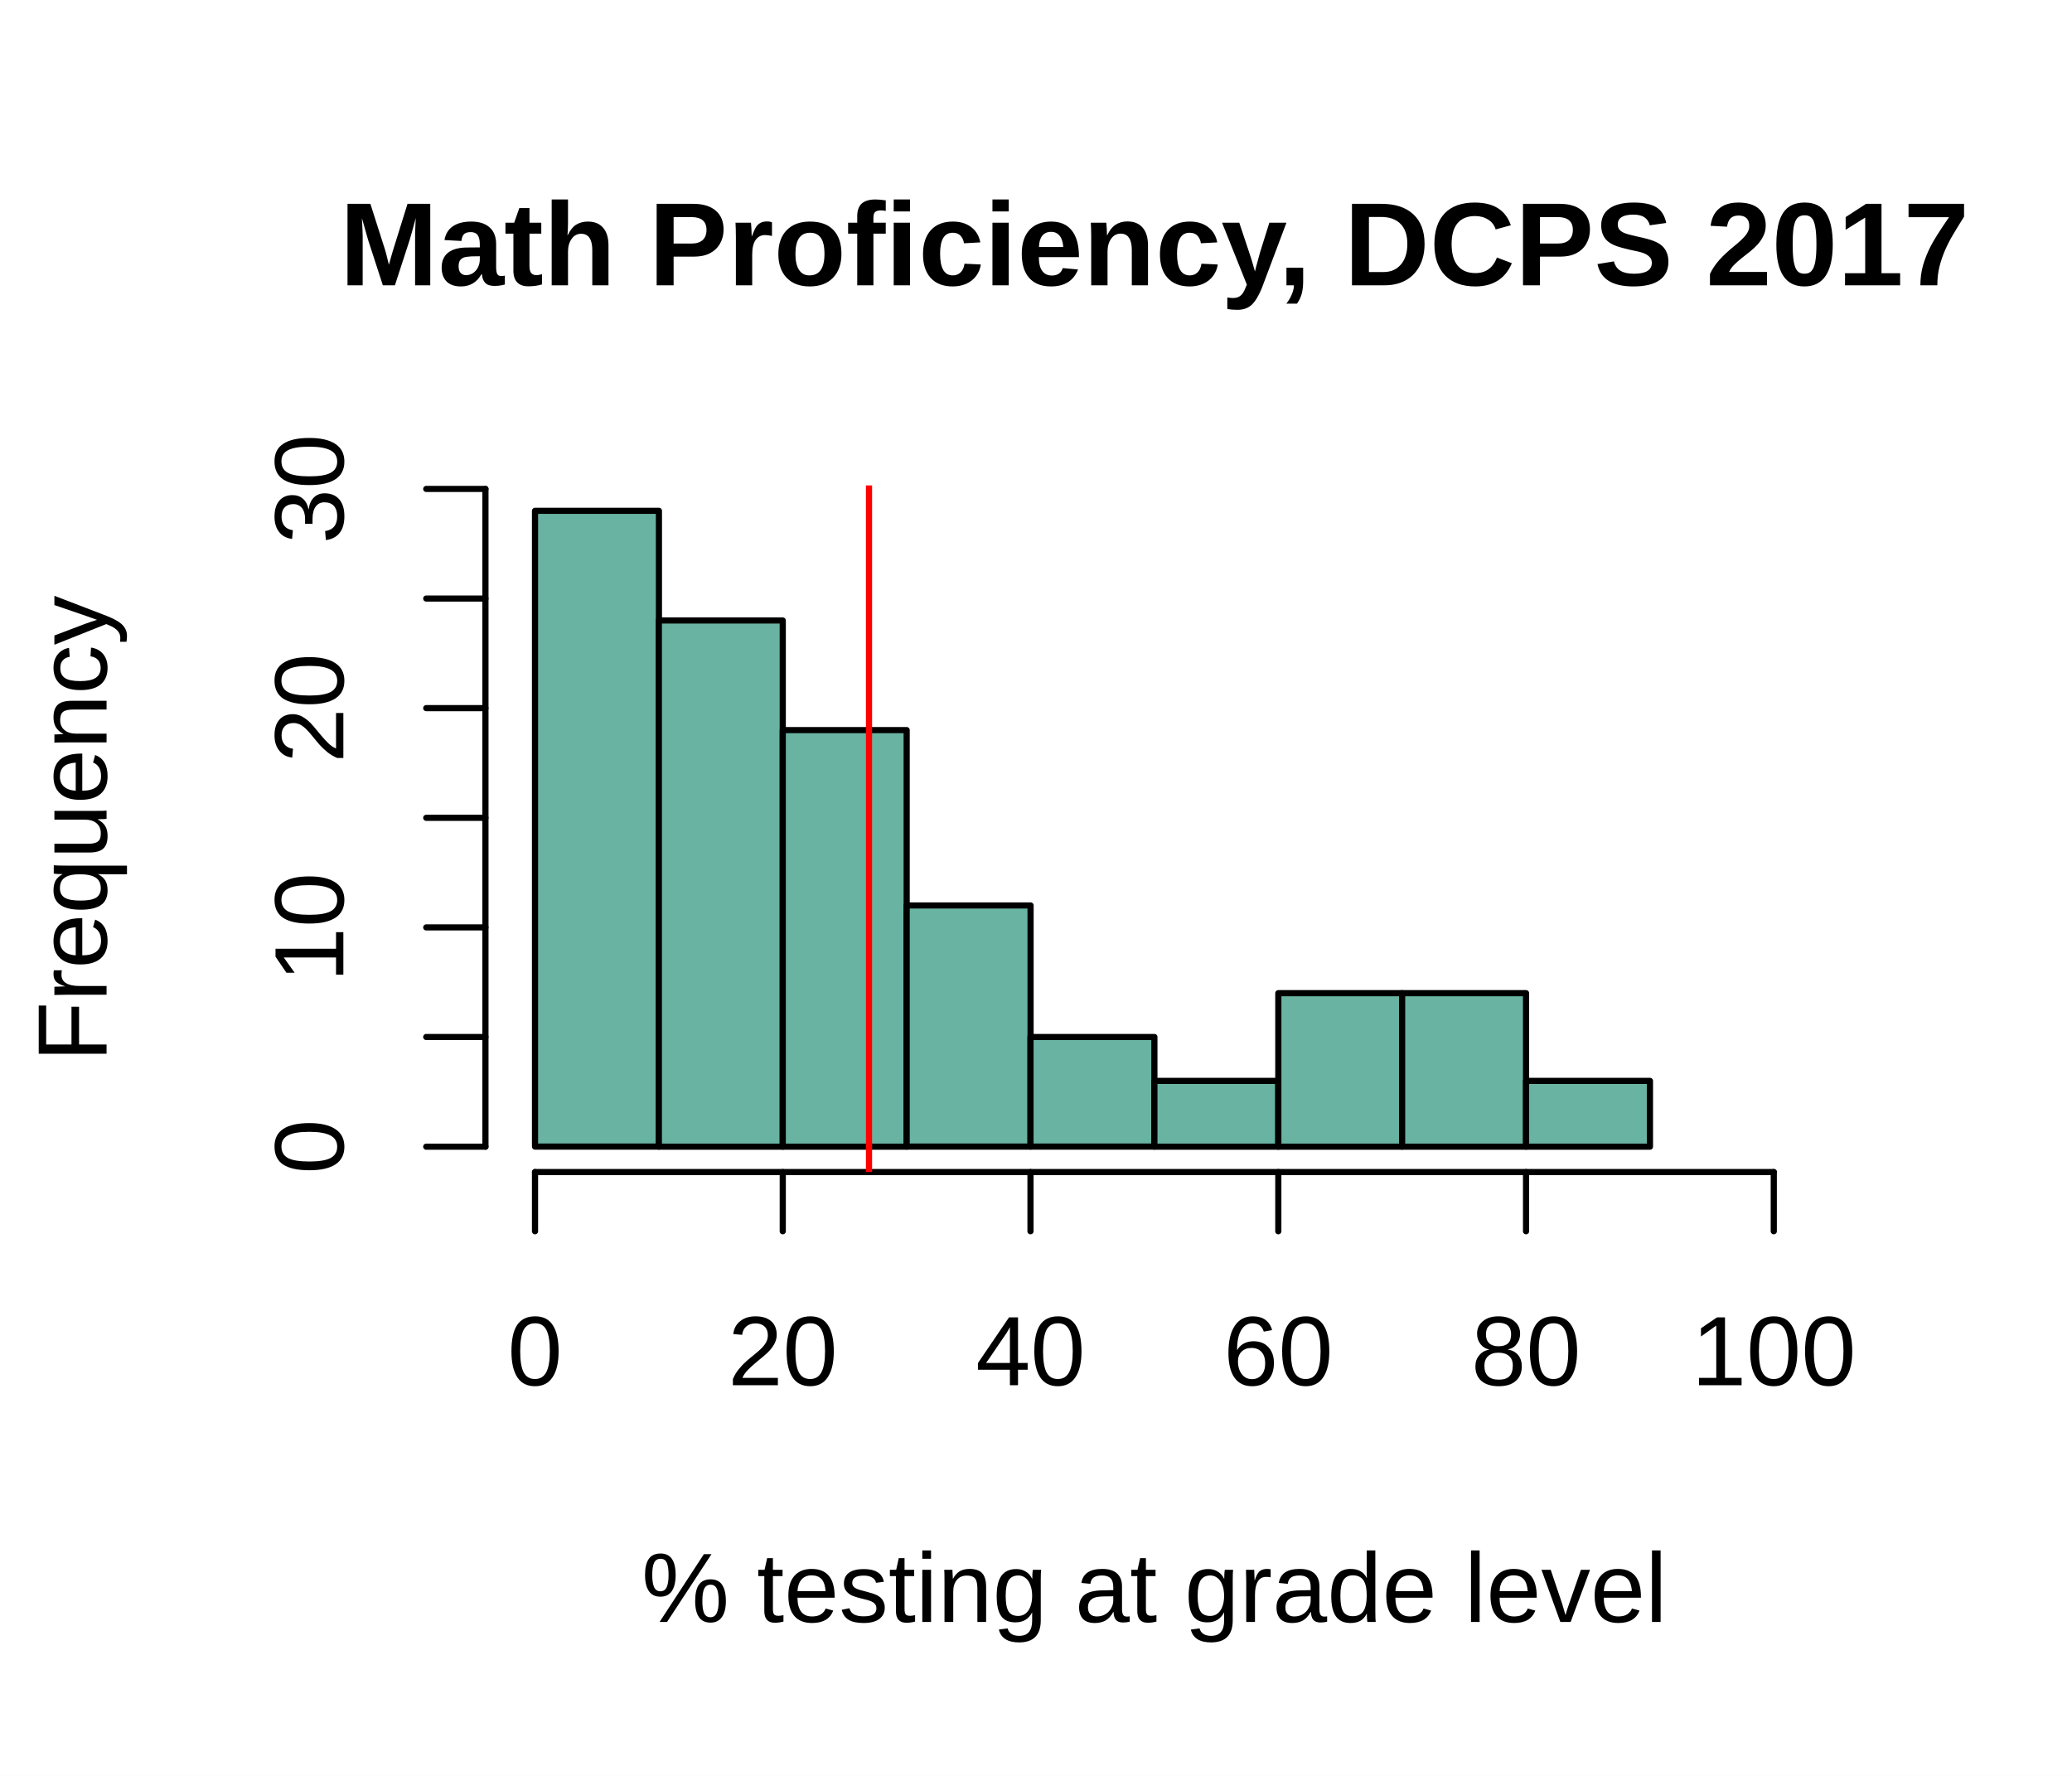
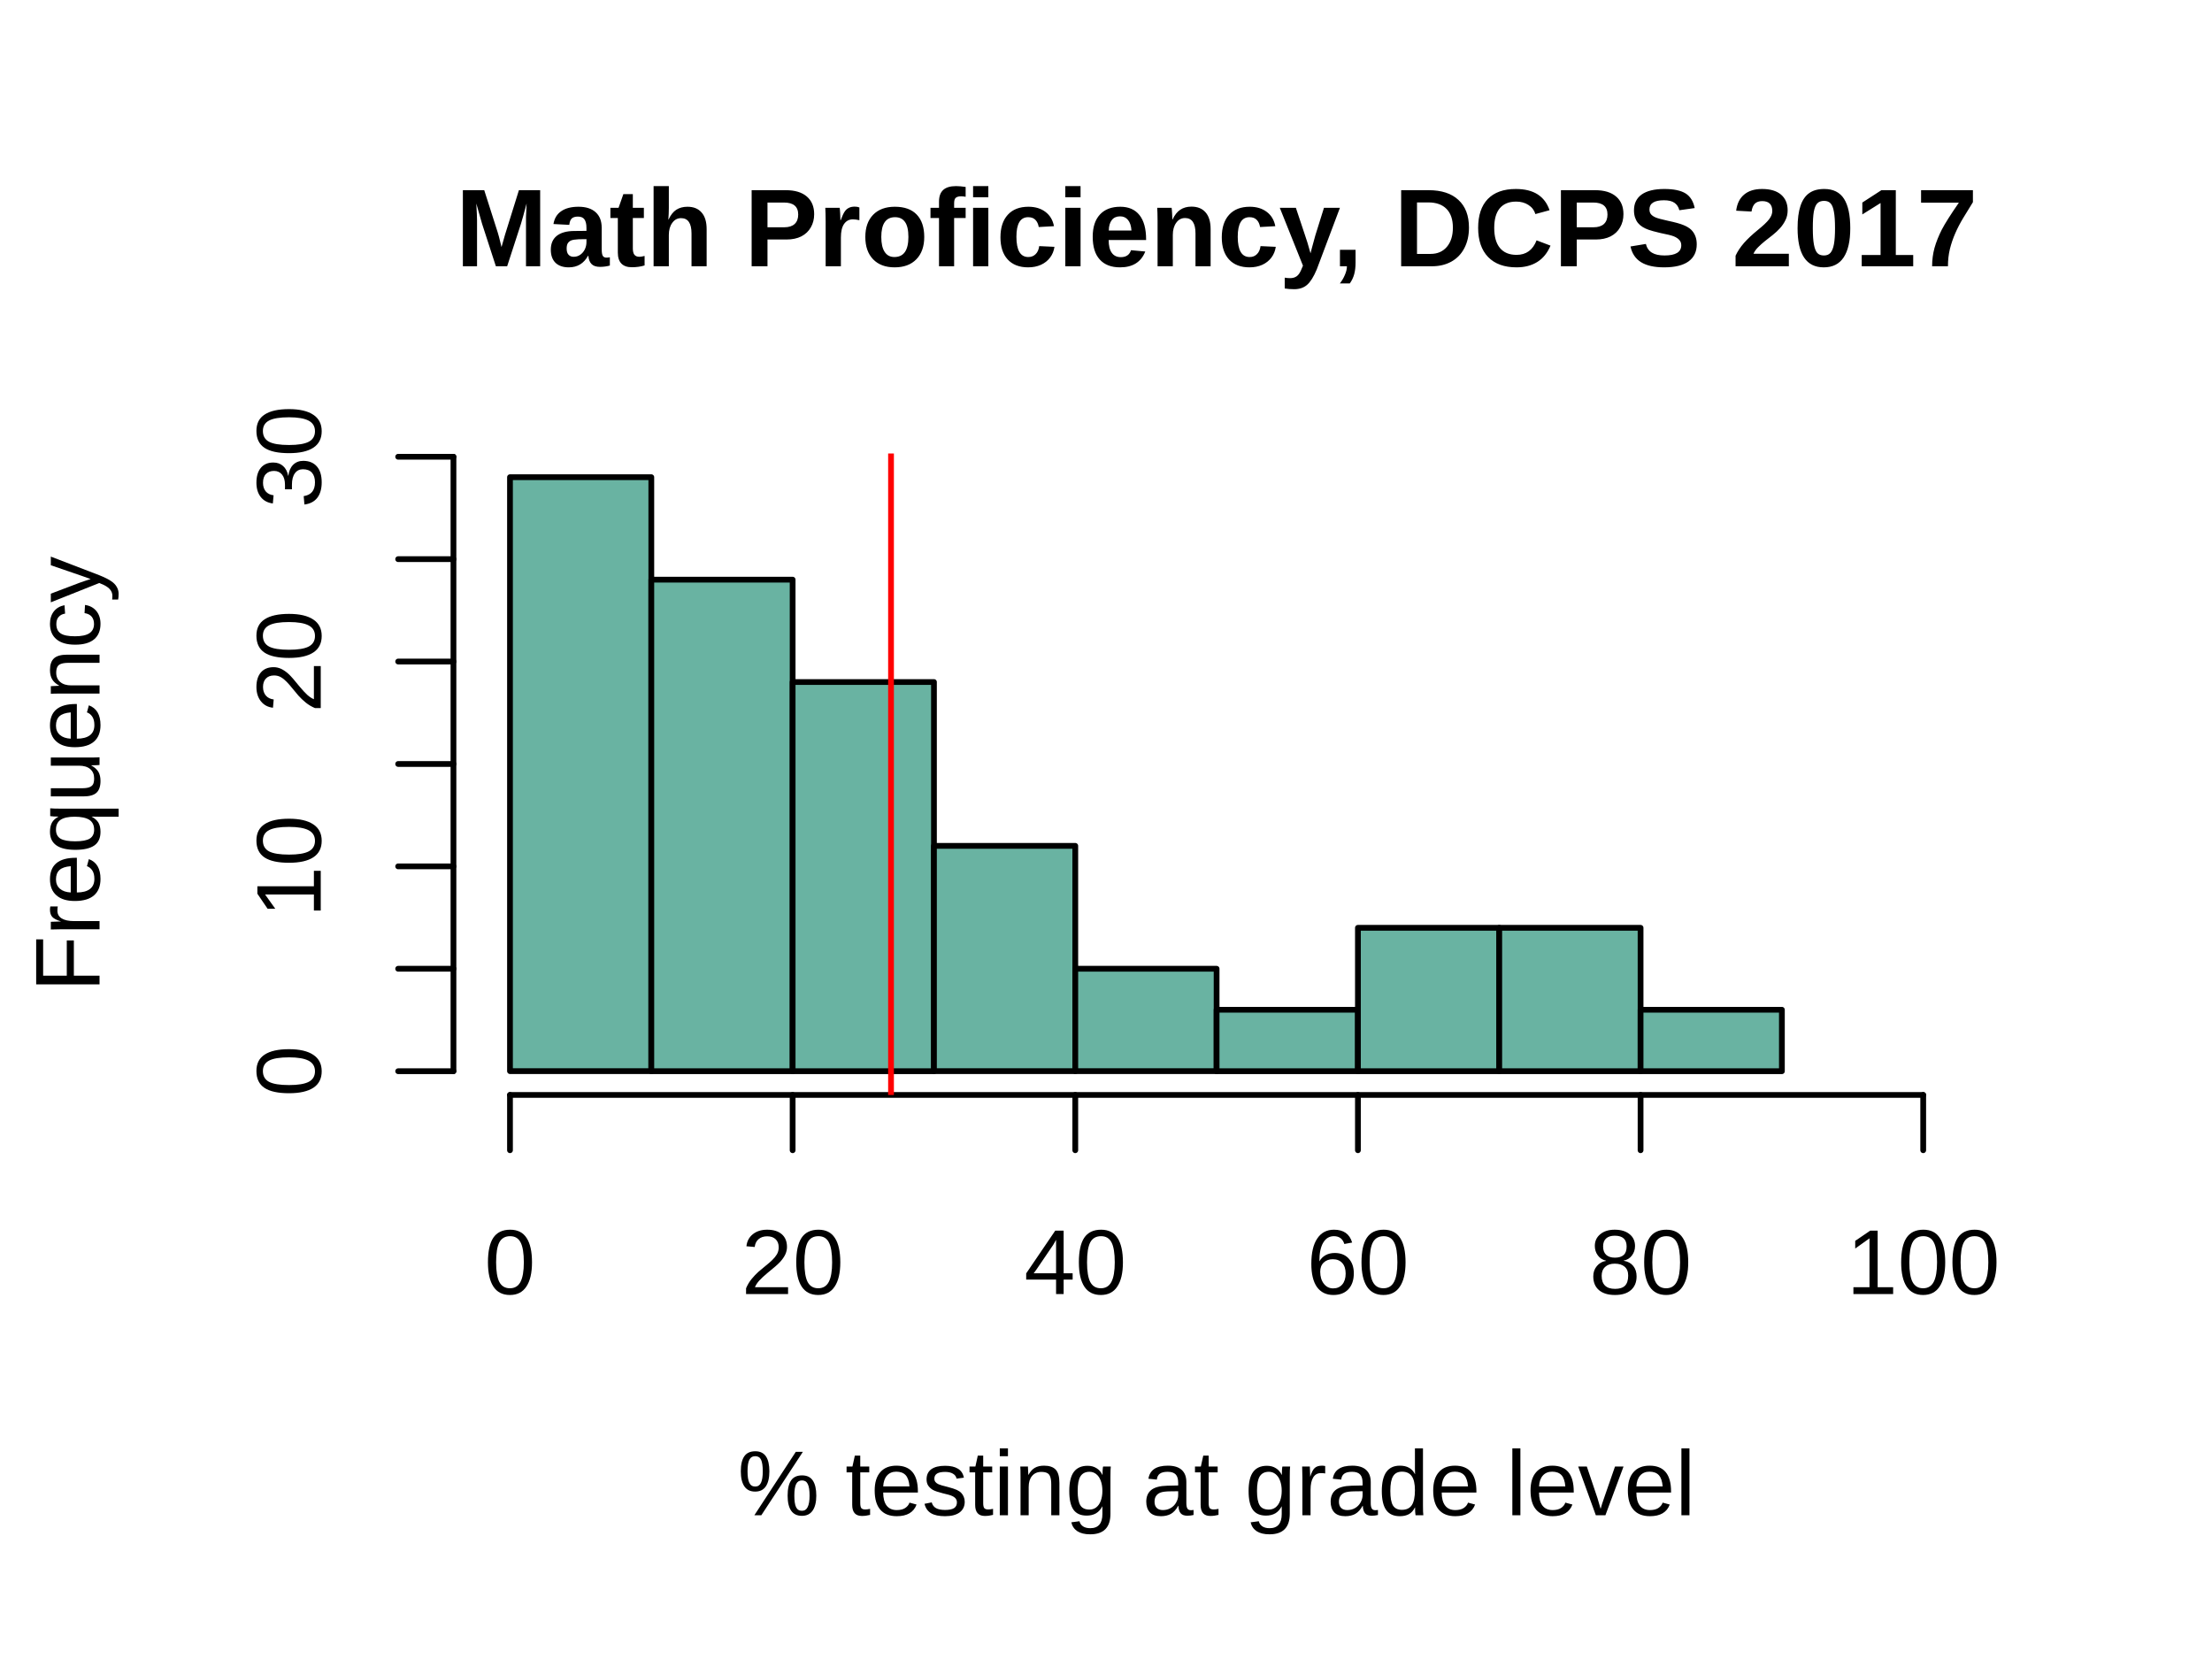
- <svg xmlns="http://www.w3.org/2000/svg" class="svglite" width="252.00pt" height="216.00pt" viewBox="0 0 252.00 216.00">
+ <svg xmlns="http://www.w3.org/2000/svg" class="svglite" width="288.00pt" height="216.00pt" viewBox="0 0 288.00 216.00">
  <defs>
    <style type="text/css">
    .svglite line, .svglite polyline, .svglite polygon, .svglite path, .svglite rect, .svglite circle {
      fill: none;
      stroke: #000000;
      stroke-linecap: round;
      stroke-linejoin: round;
      stroke-miterlimit: 10.00;
    }
    .svglite text {
      white-space: pre;
    }
  </style>
  </defs>
  <rect width="100%" height="100%" style="stroke: none; fill: #FFFFFF;" />
  <defs>
-     <clipPath id="cpMC4wMHwyNTIuMDB8MC4wMHwyMTYuMDA=">
-       <rect x="0.00" y="0.00" width="252.00" height="216.00" />
+     <clipPath id="cpMC4wMHwyODguMDB8MC4wMHwyMTYuMDA=">
+       <rect x="0.00" y="0.00" width="288.00" height="216.00" />
    </clipPath>
  </defs>
-   <g clip-path="url(#cpMC4wMHwyNTIuMDB8MC4wMHwyMTYuMDA=)">
-     <text x="140.40" y="34.70" text-anchor="middle" style="font-size: 14.40px; font-weight: bold; font-family: &quot;Arial&quot;;" textLength="199.17px" lengthAdjust="spacingAndGlyphs">Math Proficiency, DCPS 2017</text>
-     <text x="140.40" y="197.28" text-anchor="middle" style="font-size: 12.00px; font-family: &quot;Arial&quot;;" textLength="124.73px" lengthAdjust="spacingAndGlyphs">% testing at grade level</text>
-     <text transform="translate(12.96,100.80) rotate(-90)" text-anchor="middle" style="font-size: 12.00px; font-family: &quot;Arial&quot;;" textLength="56.69px" lengthAdjust="spacingAndGlyphs">Frequency</text>
-     <line x1="65.07" y1="142.56" x2="215.73" y2="142.56" style="stroke-width: 0.75;" />
-     <line x1="65.07" y1="142.56" x2="65.07" y2="149.76" style="stroke-width: 0.75;" />
-     <line x1="95.20" y1="142.56" x2="95.20" y2="149.76" style="stroke-width: 0.75;" />
-     <line x1="125.33" y1="142.56" x2="125.33" y2="149.76" style="stroke-width: 0.75;" />
-     <line x1="155.47" y1="142.56" x2="155.47" y2="149.76" style="stroke-width: 0.75;" />
-     <line x1="185.60" y1="142.56" x2="185.60" y2="149.76" style="stroke-width: 0.75;" />
-     <line x1="215.73" y1="142.56" x2="215.73" y2="149.76" style="stroke-width: 0.75;" />
-     <text x="65.07" y="168.48" text-anchor="middle" style="font-size: 12.00px; font-family: &quot;Arial&quot;;" textLength="6.67px" lengthAdjust="spacingAndGlyphs">0</text>
-     <text x="95.20" y="168.48" text-anchor="middle" style="font-size: 12.00px; font-family: &quot;Arial&quot;;" textLength="13.35px" lengthAdjust="spacingAndGlyphs">20</text>
-     <text x="125.33" y="168.48" text-anchor="middle" style="font-size: 12.00px; font-family: &quot;Arial&quot;;" textLength="13.35px" lengthAdjust="spacingAndGlyphs">40</text>
-     <text x="155.47" y="168.48" text-anchor="middle" style="font-size: 12.00px; font-family: &quot;Arial&quot;;" textLength="13.35px" lengthAdjust="spacingAndGlyphs">60</text>
-     <text x="185.60" y="168.48" text-anchor="middle" style="font-size: 12.00px; font-family: &quot;Arial&quot;;" textLength="13.35px" lengthAdjust="spacingAndGlyphs">80</text>
-     <text x="215.73" y="168.48" text-anchor="middle" style="font-size: 12.00px; font-family: &quot;Arial&quot;;" textLength="20.02px" lengthAdjust="spacingAndGlyphs">100</text>
+   <g clip-path="url(#cpMC4wMHwyODguMDB8MC4wMHwyMTYuMDA=)">
+     <text x="158.40" y="34.67" text-anchor="middle" style="font-size: 14.40px; font-weight: bold; font-family: &quot;Arial&quot;;" textLength="198.11px" lengthAdjust="spacingAndGlyphs">Math Proficiency, DCPS 2017</text>
+     <text x="158.40" y="197.28" text-anchor="middle" style="font-size: 12.00px; font-family: &quot;Arial&quot;;" textLength="124.75px" lengthAdjust="spacingAndGlyphs">% testing at grade level</text>
+     <text transform="translate(12.96,100.80) rotate(-90)" text-anchor="middle" style="font-size: 12.00px; font-family: &quot;Arial&quot;;" textLength="56.71px" lengthAdjust="spacingAndGlyphs">Frequency</text>
+     <line x1="66.40" y1="142.56" x2="250.40" y2="142.56" style="stroke-width: 0.75;" />
+     <line x1="66.40" y1="142.56" x2="66.40" y2="149.76" style="stroke-width: 0.75;" />
+     <line x1="103.20" y1="142.56" x2="103.20" y2="149.76" style="stroke-width: 0.75;" />
+     <line x1="140.00" y1="142.56" x2="140.00" y2="149.76" style="stroke-width: 0.75;" />
+     <line x1="176.80" y1="142.56" x2="176.80" y2="149.76" style="stroke-width: 0.75;" />
+     <line x1="213.60" y1="142.56" x2="213.60" y2="149.76" style="stroke-width: 0.75;" />
+     <line x1="250.40" y1="142.56" x2="250.40" y2="149.76" style="stroke-width: 0.75;" />
+     <text x="66.40" y="168.48" text-anchor="middle" style="font-size: 12.00px; font-family: &quot;Arial&quot;;" textLength="6.67px" lengthAdjust="spacingAndGlyphs">0</text>
+     <text x="103.20" y="168.48" text-anchor="middle" style="font-size: 12.00px; font-family: &quot;Arial&quot;;" textLength="13.35px" lengthAdjust="spacingAndGlyphs">20</text>
+     <text x="140.00" y="168.48" text-anchor="middle" style="font-size: 12.00px; font-family: &quot;Arial&quot;;" textLength="13.35px" lengthAdjust="spacingAndGlyphs">40</text>
+     <text x="176.80" y="168.48" text-anchor="middle" style="font-size: 12.00px; font-family: &quot;Arial&quot;;" textLength="13.35px" lengthAdjust="spacingAndGlyphs">60</text>
+     <text x="213.60" y="168.48" text-anchor="middle" style="font-size: 12.00px; font-family: &quot;Arial&quot;;" textLength="13.35px" lengthAdjust="spacingAndGlyphs">80</text>
+     <text x="250.40" y="168.48" text-anchor="middle" style="font-size: 12.00px; font-family: &quot;Arial&quot;;" textLength="20.02px" lengthAdjust="spacingAndGlyphs">100</text>
    <line x1="59.04" y1="139.47" x2="59.04" y2="59.47" style="stroke-width: 0.75;" />
    <line x1="59.04" y1="139.47" x2="51.84" y2="139.47" style="stroke-width: 0.75;" />
    <line x1="59.04" y1="126.13" x2="51.84" y2="126.13" style="stroke-width: 0.75;" />
    <line x1="59.04" y1="112.80" x2="51.84" y2="112.80" style="stroke-width: 0.75;" />
    <line x1="59.04" y1="99.47" x2="51.84" y2="99.47" style="stroke-width: 0.75;" />
    <line x1="59.04" y1="86.13" x2="51.84" y2="86.13" style="stroke-width: 0.75;" />
    <line x1="59.04" y1="72.80" x2="51.84" y2="72.80" style="stroke-width: 0.75;" />
    <line x1="59.04" y1="59.47" x2="51.84" y2="59.47" style="stroke-width: 0.75;" />
    <text transform="translate(41.76,139.47) rotate(-90)" text-anchor="middle" style="font-size: 12.00px; font-family: &quot;Arial&quot;;" textLength="6.67px" lengthAdjust="spacingAndGlyphs">0</text>
    <text transform="translate(41.76,112.80) rotate(-90)" text-anchor="middle" style="font-size: 12.00px; font-family: &quot;Arial&quot;;" textLength="13.35px" lengthAdjust="spacingAndGlyphs">10</text>
    <text transform="translate(41.76,86.13) rotate(-90)" text-anchor="middle" style="font-size: 12.00px; font-family: &quot;Arial&quot;;" textLength="13.35px" lengthAdjust="spacingAndGlyphs">20</text>
    <text transform="translate(41.76,59.47) rotate(-90)" text-anchor="middle" style="font-size: 12.00px; font-family: &quot;Arial&quot;;" textLength="13.35px" lengthAdjust="spacingAndGlyphs">30</text>
  </g>
  <defs>
-     <clipPath id="cpNTkuMDR8MjIxLjc2fDU5LjA0fDE0Mi41Ng==">
-       <rect x="59.04" y="59.04" width="162.72" height="83.52" />
+     <clipPath id="cpNTkuMDR8MjU3Ljc2fDU5LjA0fDE0Mi41Ng==">
+       <rect x="59.04" y="59.04" width="198.72" height="83.52" />
    </clipPath>
  </defs>
-   <g clip-path="url(#cpNTkuMDR8MjIxLjc2fDU5LjA0fDE0Mi41Ng==)">
-     <rect x="65.07" y="62.13" width="15.07" height="77.33" style="stroke-width: 0.75; fill: #69B3A2;" />
-     <rect x="80.13" y="75.47" width="15.07" height="64.00" style="stroke-width: 0.75; fill: #69B3A2;" />
-     <rect x="95.20" y="88.80" width="15.07" height="50.67" style="stroke-width: 0.75; fill: #69B3A2;" />
-     <rect x="110.27" y="110.13" width="15.07" height="29.33" style="stroke-width: 0.75; fill: #69B3A2;" />
-     <rect x="125.33" y="126.13" width="15.07" height="13.33" style="stroke-width: 0.75; fill: #69B3A2;" />
-     <rect x="140.40" y="131.47" width="15.07" height="8.00" style="stroke-width: 0.75; fill: #69B3A2;" />
-     <rect x="155.47" y="120.80" width="15.07" height="18.67" style="stroke-width: 0.75; fill: #69B3A2;" />
-     <rect x="170.53" y="120.80" width="15.07" height="18.67" style="stroke-width: 0.75; fill: #69B3A2;" />
-     <rect x="185.60" y="131.47" width="15.07" height="8.00" style="stroke-width: 0.75; fill: #69B3A2;" />
-     <line x1="105.69" y1="142.56" x2="105.69" y2="59.04" style="stroke-width: 0.75; stroke: #FF0000;" />
+   <g clip-path="url(#cpNTkuMDR8MjU3Ljc2fDU5LjA0fDE0Mi41Ng==)">
+     <rect x="66.40" y="62.13" width="18.40" height="77.33" style="stroke-width: 0.75; fill: #69B3A2;" />
+     <rect x="84.80" y="75.47" width="18.40" height="64.00" style="stroke-width: 0.75; fill: #69B3A2;" />
+     <rect x="103.20" y="88.80" width="18.40" height="50.67" style="stroke-width: 0.75; fill: #69B3A2;" />
+     <rect x="121.60" y="110.13" width="18.40" height="29.33" style="stroke-width: 0.75; fill: #69B3A2;" />
+     <rect x="140.00" y="126.13" width="18.40" height="13.33" style="stroke-width: 0.75; fill: #69B3A2;" />
+     <rect x="158.40" y="131.47" width="18.40" height="8.00" style="stroke-width: 0.75; fill: #69B3A2;" />
+     <rect x="176.80" y="120.80" width="18.40" height="18.67" style="stroke-width: 0.75; fill: #69B3A2;" />
+     <rect x="195.20" y="120.80" width="18.40" height="18.67" style="stroke-width: 0.75; fill: #69B3A2;" />
+     <rect x="213.60" y="131.47" width="18.40" height="8.00" style="stroke-width: 0.75; fill: #69B3A2;" />
+     <line x1="116.01" y1="142.56" x2="116.01" y2="59.04" style="stroke-width: 0.75; stroke: #FF0000;" />
  </g>
</svg>
